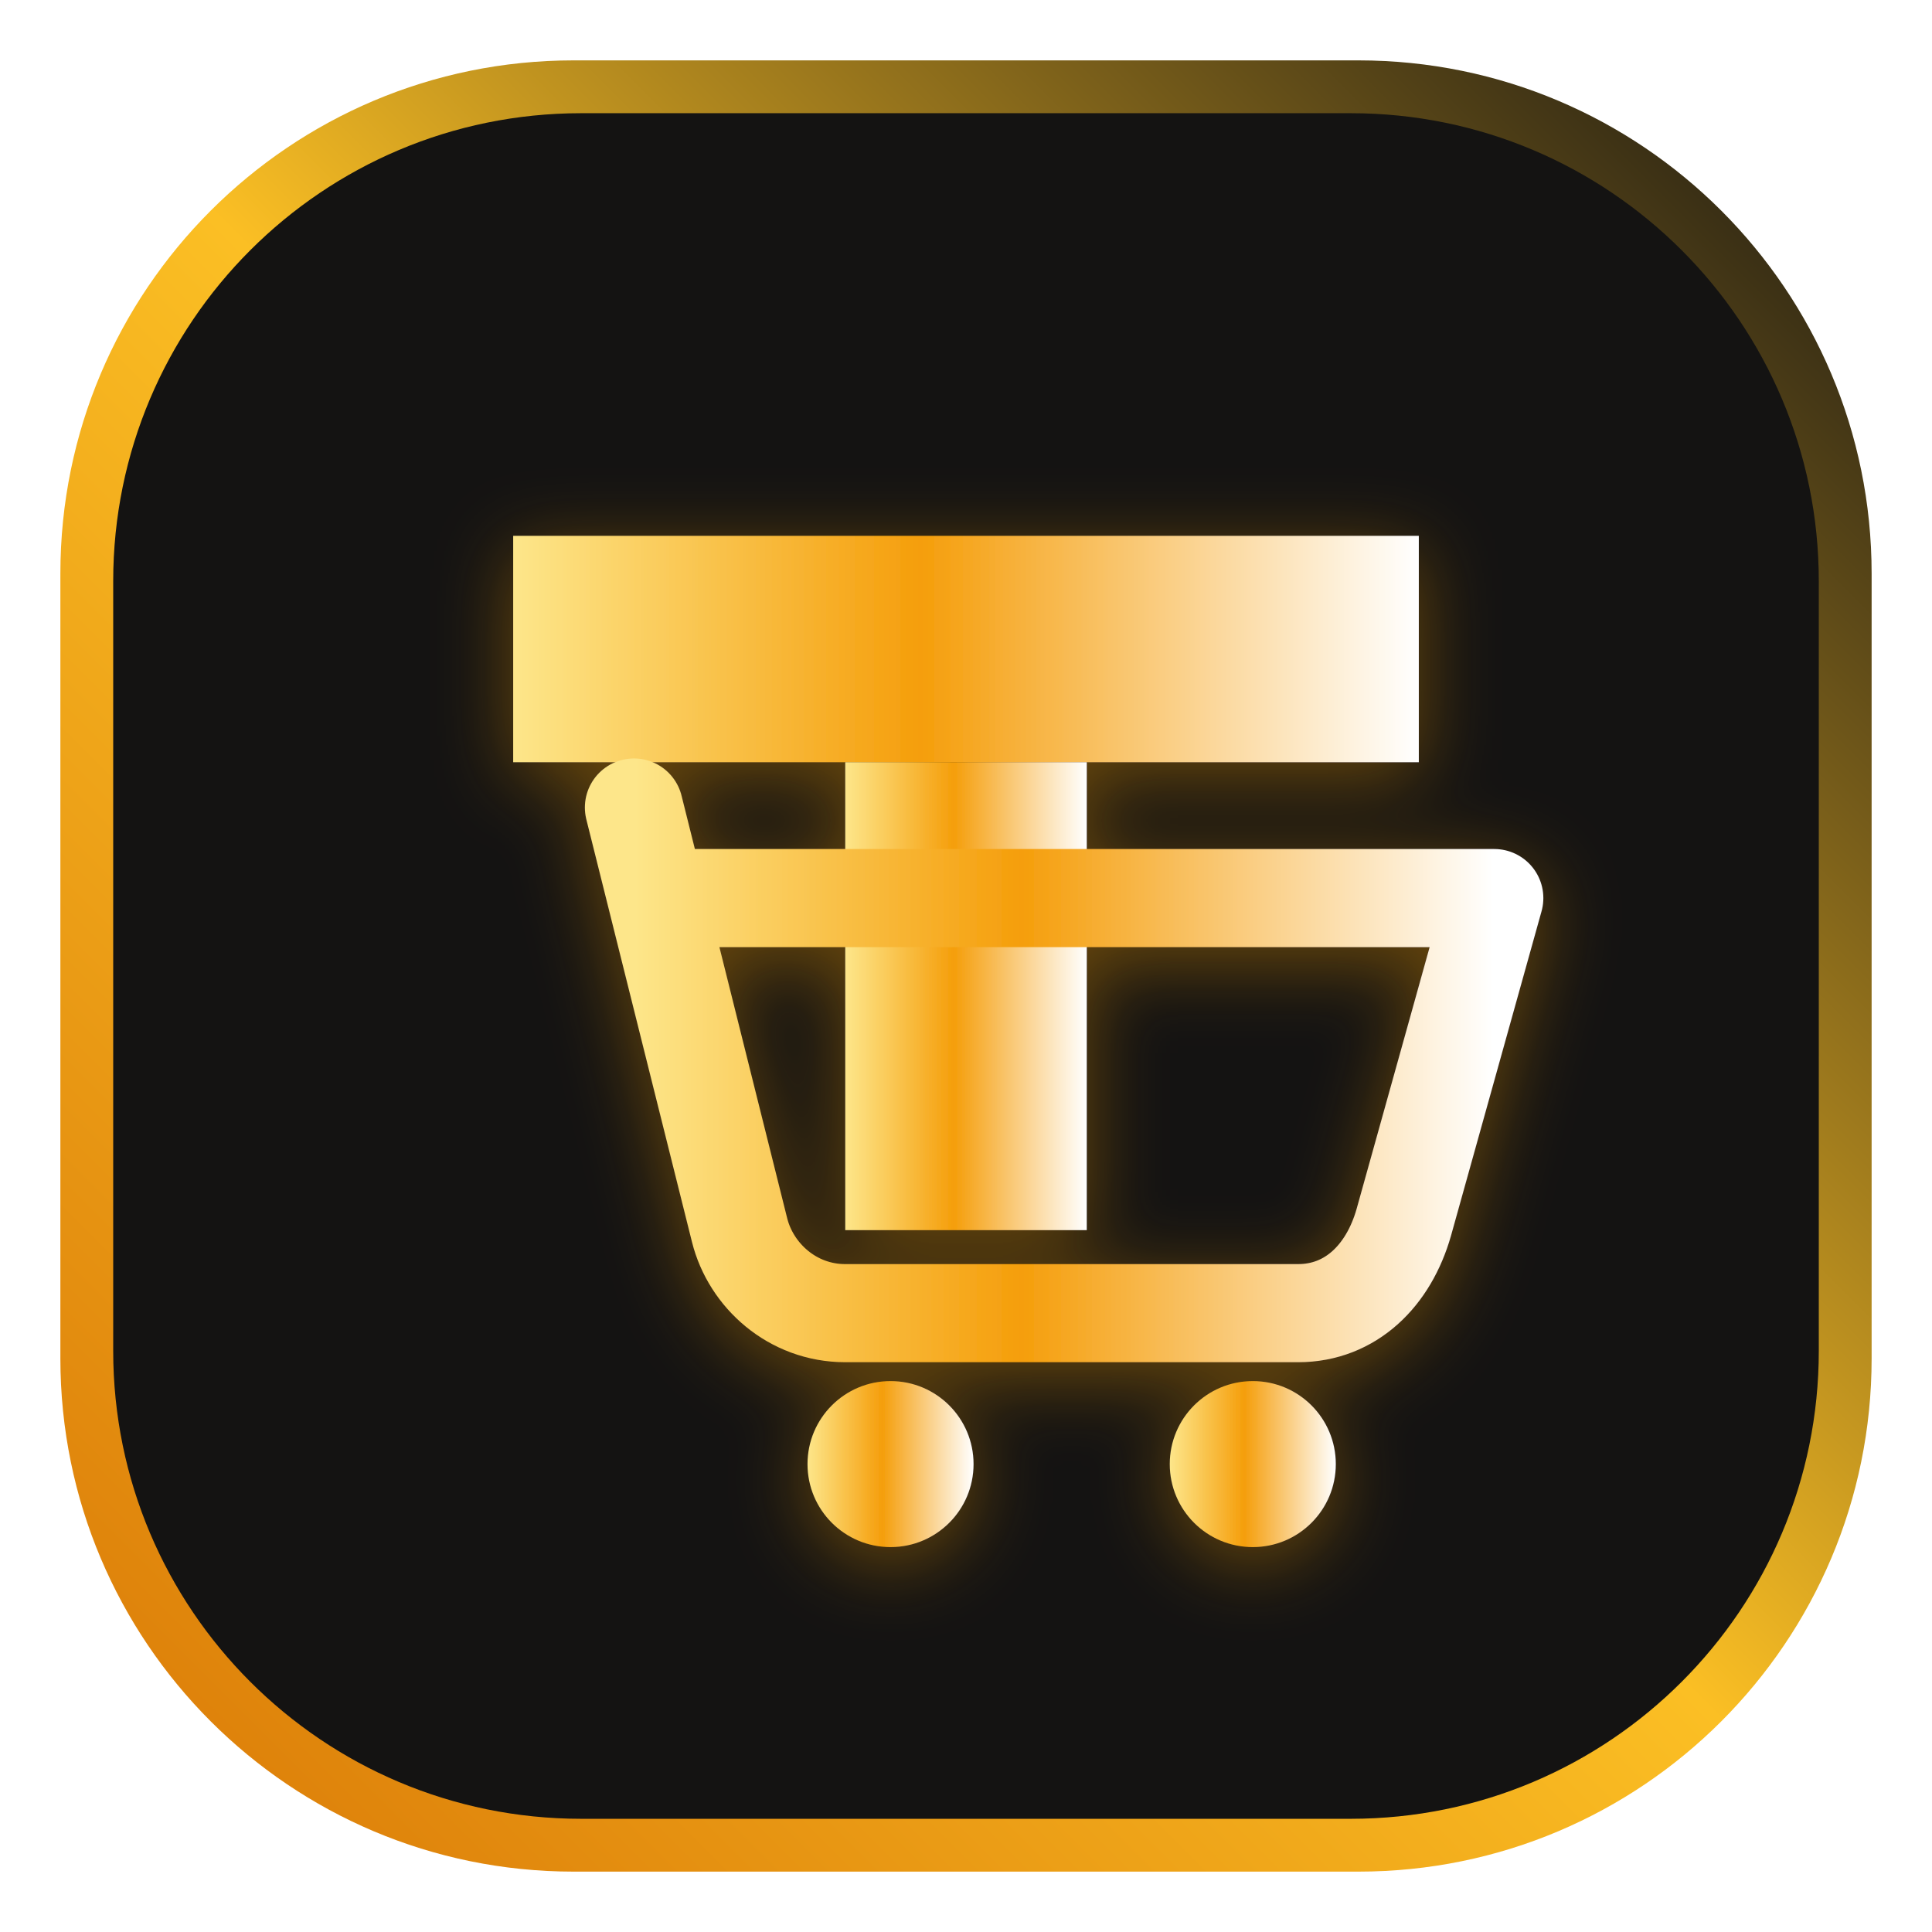
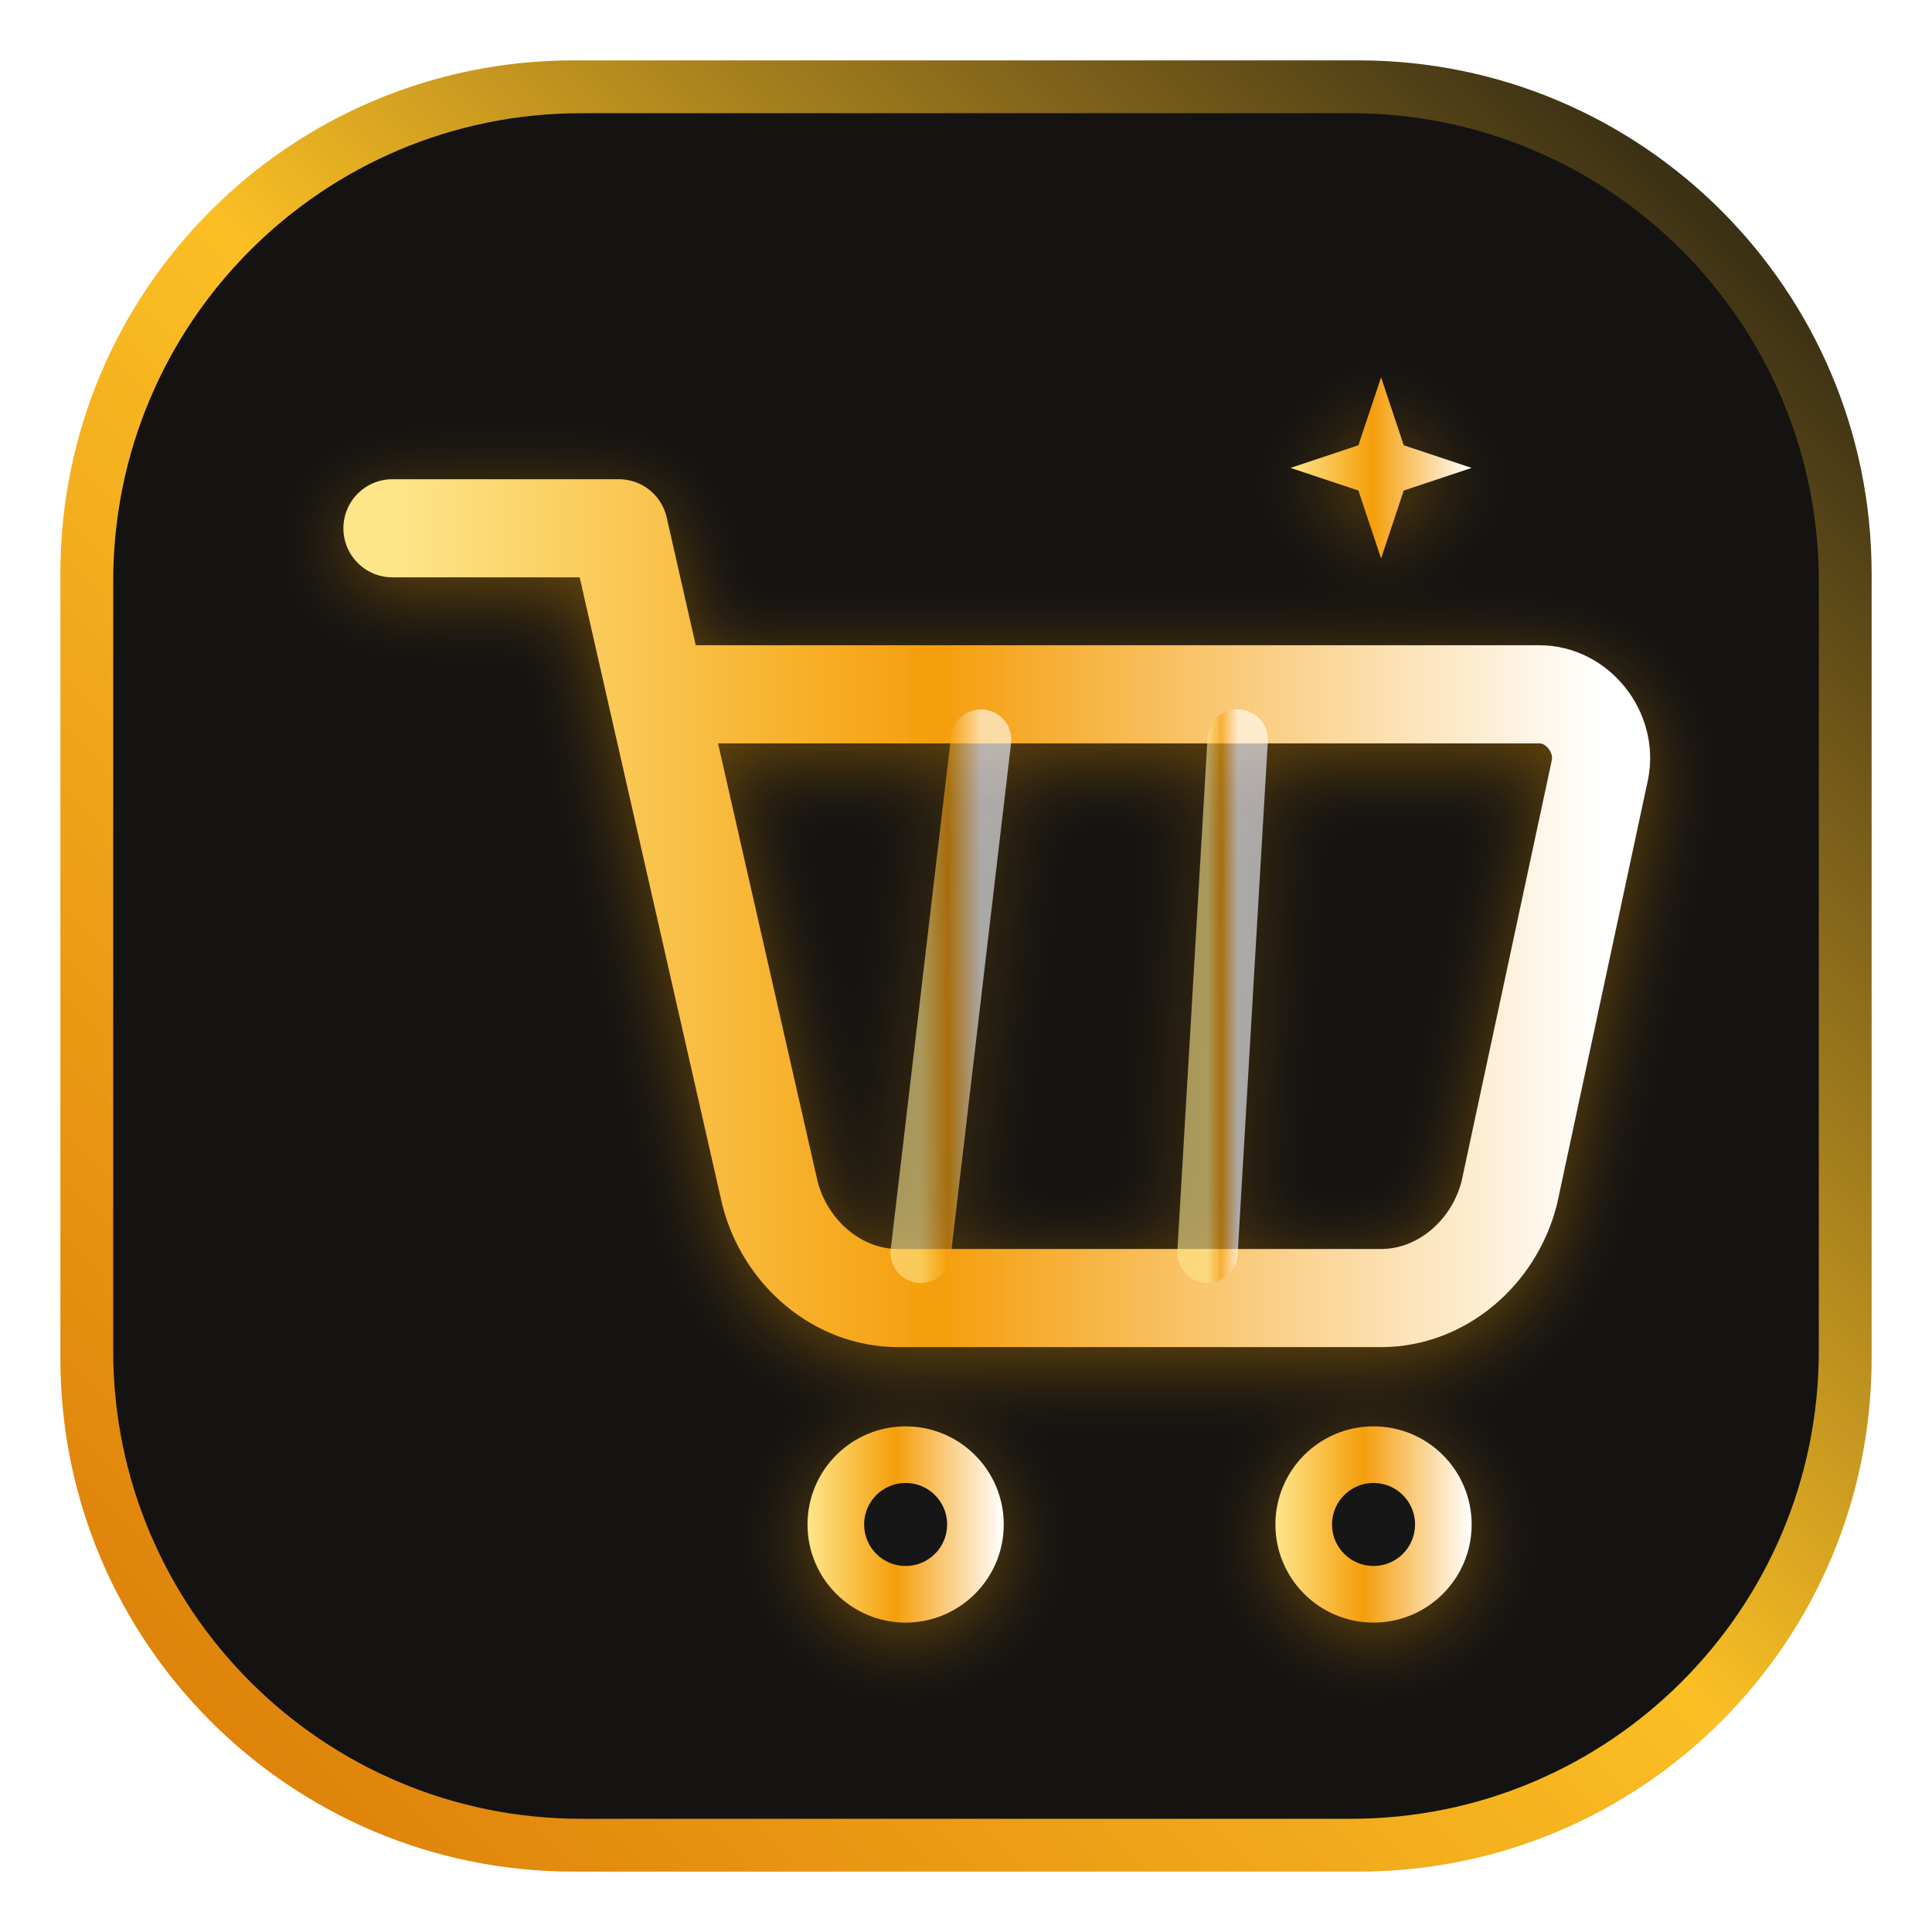
<svg xmlns="http://www.w3.org/2000/svg" viewBox="0 0 512 512" width="100%" height="100%">
  <defs>
    <linearGradient id="telosBorder" x1="0%" y1="100%" x2="100%" y2="0%">
      <stop offset="0%" stop-color="#d97706" />
      <stop offset="50%" stop-color="#fbbf24" />
      <stop offset="100%" stop-color="#141312" />
    </linearGradient>
    <linearGradient id="goldGradient" x1="0%" y1="0%" x2="100%" y2="0%">
      <stop offset="0%" stop-color="#fde68a" />
      <stop offset="45%" stop-color="#f59e0b" />
      <stop offset="100%" stop-color="#ffffff" />
    </linearGradient>
    <filter id="amberGlow" x="-20%" y="-20%" width="140%" height="140%">
      <feDropShadow dx="0" dy="4" stdDeviation="10" flood-color="#f59e0b" flood-opacity="0.38" />
    </filter>
  </defs>
  <rect x="16" y="16" width="480" height="480" rx="136" fill="url(#telosBorder)" />
  <rect x="30" y="30" width="452" height="452" rx="124" fill="#141312" />
  <g filter="url(#amberGlow)">
-     <path d="M136 142 H376 V202 H136 Z" fill="url(#goldGradient)" />
-     <path d="M224 202 H288 V326 H224 Z" fill="url(#goldGradient)" />
-     <path d="M168 214 L196 326 C199 338 210 348 224 348 H344 C358 348 368 338 372 324 L396 238 H174" fill="none" stroke="url(#goldGradient)" stroke-width="26" stroke-linecap="round" stroke-linejoin="round" />
-     <circle cx="236" cy="388" r="22" fill="url(#goldGradient)" />
-     <circle cx="332" cy="388" r="22" fill="url(#goldGradient)" />
+     <path d="M104 140 H164 L204 316 C208 332 222 344 238 344 H366 C382 344 396 332 400 316 L424 204 C426 194 418 184 408 184 H174" fill="none" stroke="url(#goldGradient)" stroke-width="26" stroke-linecap="round" stroke-linejoin="round" />
+     <path d="M214 244 H396" fill="none" stroke="url(#goldGradient)" stroke-width="16" stroke-linecap="round" stroke-opacity="0.8" />
+     <path d="M260 196 L244 332" fill="none" stroke="url(#goldGradient)" stroke-width="16" stroke-linecap="round" stroke-opacity="0.6" />
+     <path d="M328 196 L320 332" fill="none" stroke="url(#goldGradient)" stroke-width="16" stroke-linecap="round" stroke-opacity="0.6" />
+     <circle cx="240" cy="404" r="26" fill="url(#goldGradient)" />
+     <circle cx="364" cy="404" r="26" fill="url(#goldGradient)" />
+     <circle cx="240" cy="404" r="11" fill="#141312" />
+     <circle cx="364" cy="404" r="11" fill="#141312" />
+     <path d="M366 100 L372 118 L390 124 L372 130 L366 148 L360 130 L342 124 L360 118 Z" fill="url(#goldGradient)" />
  </g>
</svg>
